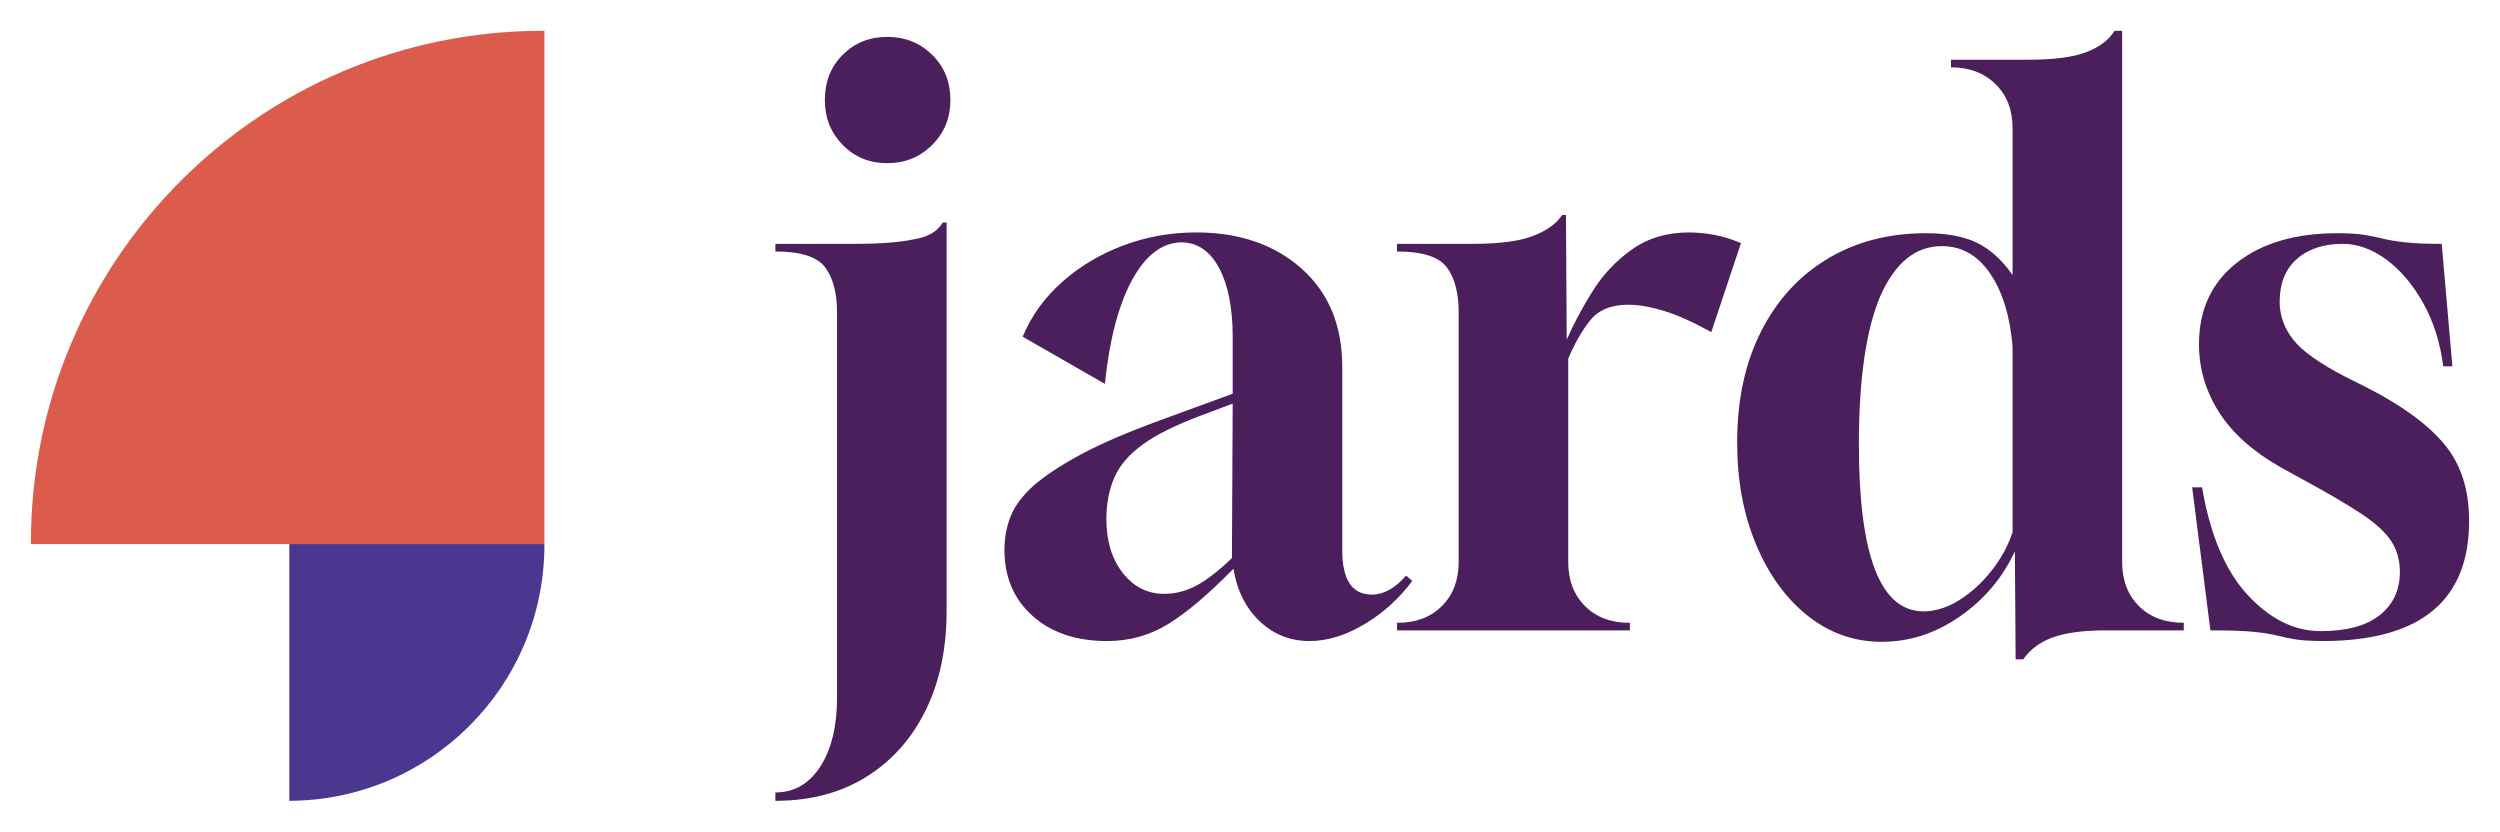
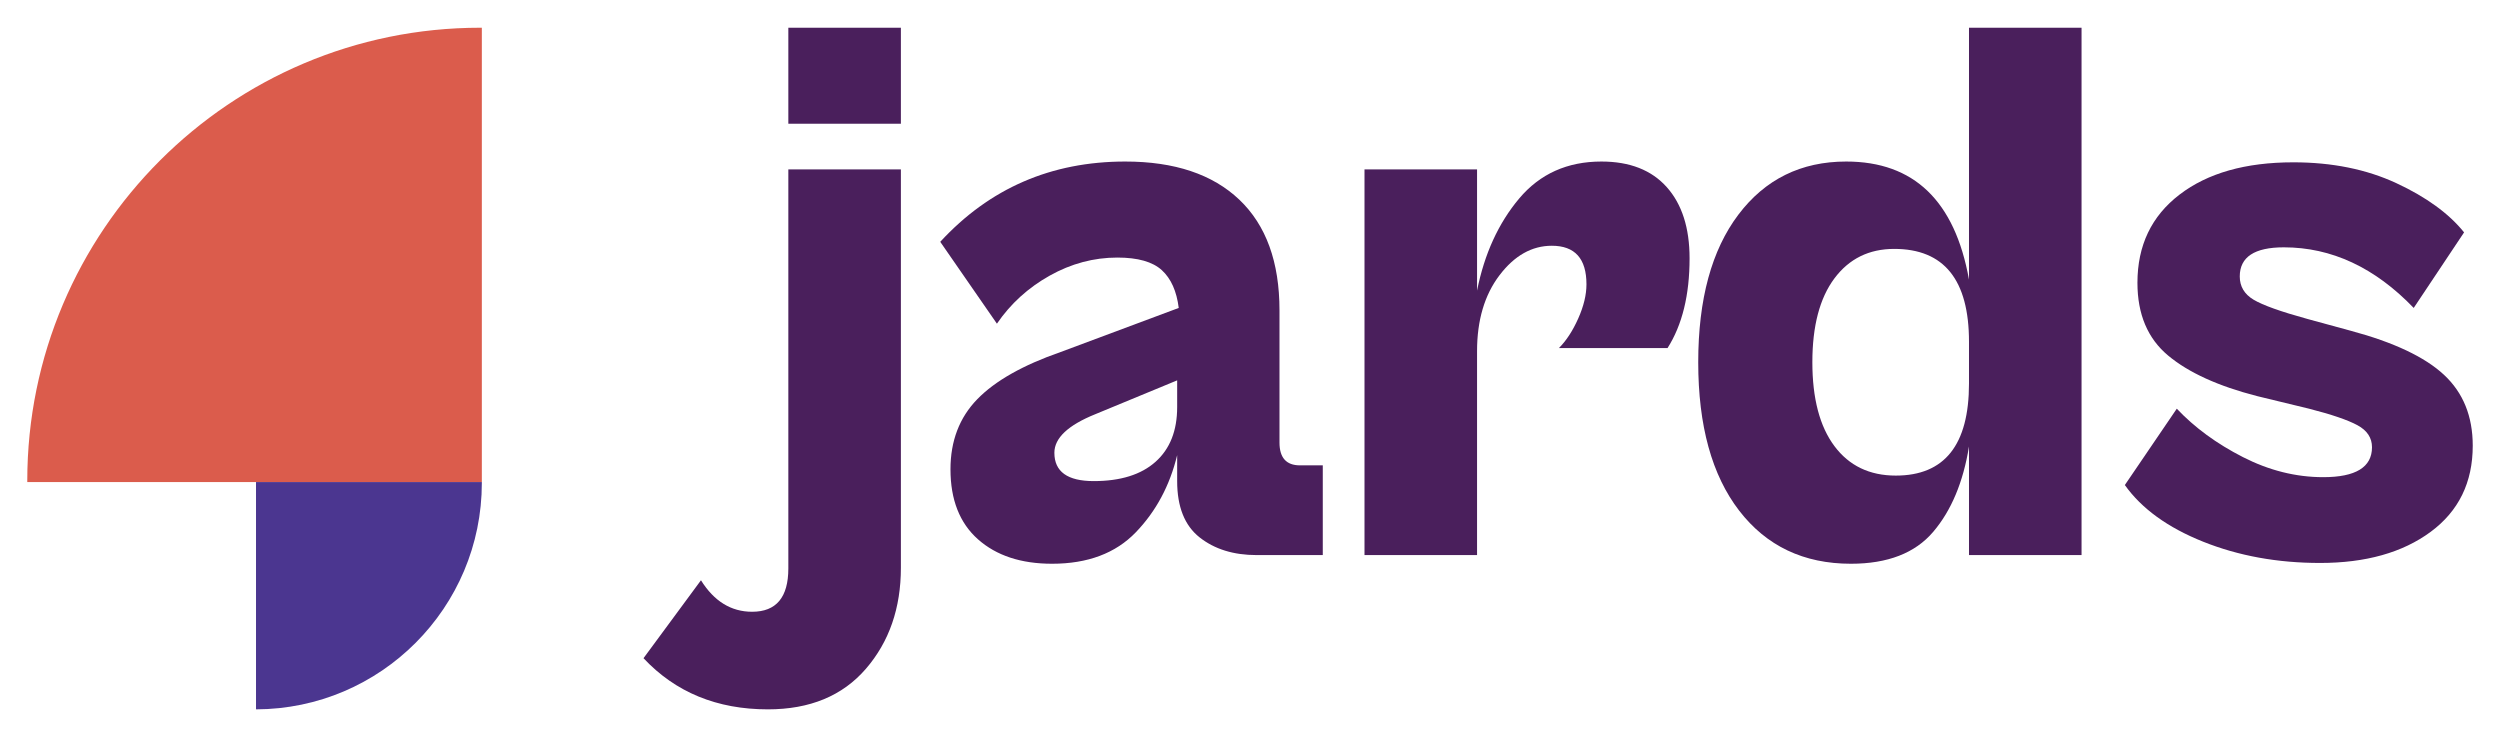
- <svg xmlns="http://www.w3.org/2000/svg" width="962" height="320" viewBox="148.28 83.12 958.17 318.75" version="1.1" role="img" aria-label="jards">
+ <svg xmlns="http://www.w3.org/2000/svg" width="1082" height="319" viewBox="148.28 83.12 1082.47 318.75" version="1.1" role="img" aria-label="jards">
  <path d="M160.090,291.659C160.090,291.465 160.090,291.269 160.090,291.076C160.090,182.818 247.979,94.929 356.236,94.929L356.911,94.929L356.911,291.659L160.090,291.659Z" fill="rgb(219,92,76)" />
  <path d="M259.129,291.661L356.911,291.661L356.911,291.998C356.911,346.028 313.123,389.913 259.129,390.070L259.129,291.661" fill="rgb(75,54,144)" />
-   <path d="M488.32 145.67Q478.12 145.67 471.26 138.68Q464.41 131.68 464.41 121.47Q464.41 110.97 471.26 104.12Q478.12 97.26 488.32 97.26Q498.53 97.26 505.53 104.12Q512.53 110.97 512.53 121.47Q512.53 131.68 505.53 138.68Q498.53 145.67 488.32 145.67ZM445.45 390.07V386.86Q456.24 386.86 462.66 376.95Q469.08 367.03 469.08 350.41V202.84Q469.08 191.75 464.56 185.63Q460.03 179.51 445.45 179.51V176.59H475.20Q490.66 176.59 498.53 174.84Q506.41 173.67 509.61 168.42H511.07V317.45Q511.07 339.03 503.05 355.36Q495.03 371.70 480.30 380.88Q465.58 390.07 445.45 390.07ZM572.61 328.83Q554.82 328.83 544.03 319.20Q533.24 309.58 533.24 293.83Q533.24 287.12 535.57 281.14Q537.90 275.16 544.32 269.33Q551.03 263.50 562.69 257.23Q574.36 250.96 593.61 243.96L620.73 234.04V212.17Q620.73 195.55 615.48 185.78Q610.23 176.01 600.90 176.01Q589.82 176.30 582.09 190.59Q574.36 204.88 571.73 230.25L540.24 212.17Q545.19 200.21 555.40 191.17Q565.61 182.13 578.88 177.17Q592.15 172.21 606.73 172.21Q631.52 172.21 647.12 186.07Q662.73 199.92 662.73 223.83V294.12Q662.73 311.04 674.10 311.04Q680.81 311.04 687.22 303.74L689.56 305.79Q681.97 315.99 671.18 322.41Q660.39 328.83 650.19 328.83Q639.10 328.83 631.08 321.24Q623.06 313.66 621.02 301.12Q606.73 315.70 596.09 322.26Q585.44 328.83 572.61 328.83ZM594.48 310.74Q600.90 310.74 606.88 307.54Q612.85 304.33 620.44 297.04L620.73 237.83L609.06 242.21Q594.19 247.75 586.32 253.44Q578.44 259.12 575.38 266.12Q572.32 273.12 572.32 282.16Q572.32 294.70 578.59 302.72Q584.86 310.74 594.48 310.74ZM683.72 324.74V321.83H684.02Q694.51 321.83 700.93 315.41Q707.35 308.99 707.35 298.49V202.84Q707.35 191.75 702.83 185.63Q698.31 179.51 683.72 179.51V176.59H712.60Q728.05 176.59 735.93 173.53Q743.80 170.46 747.01 165.51H748.47L748.76 213.34Q752.55 204.59 758.53 194.96Q764.51 185.34 773.70 178.78Q782.88 172.21 795.71 172.21Q800.09 172.21 805.05 173.09Q810.00 173.96 815.55 176.30L804.17 210.42Q793.67 204.59 785.94 202.25Q778.22 199.92 772.38 199.92Q762.47 199.92 757.65 206.04Q752.84 212.17 749.34 220.63V298.49Q749.34 308.99 755.76 315.41Q762.18 321.83 772.67 321.83H772.97V324.74ZM920.83 335.83 920.54 294.41Q913.54 309.58 899.54 319.35Q885.54 329.12 869.50 329.12Q853.75 329.12 841.21 319.20Q828.67 309.29 821.38 291.93Q814.09 274.58 814.09 252.71Q814.09 228.21 823.27 210.13Q832.46 192.05 848.79 182.28Q865.12 172.51 886.41 172.51Q898.37 172.51 905.95 176.15Q913.54 179.80 919.66 188.55V132.26Q919.66 121.76 913.10 115.34Q906.54 108.93 896.04 108.93V106.01H925.79Q940.37 106.01 947.95 103.10Q955.53 100.18 958.74 94.93H961.66V298.49Q961.66 308.99 968.07 315.41Q974.49 321.83 985.28 321.83V324.74H955.53Q942.70 324.74 935.26 327.37Q927.83 329.99 923.74 335.83ZM885.54 317.45Q892.25 317.45 899.10 313.22Q905.95 308.99 911.50 301.99Q917.04 295.00 919.66 287.12V215.96Q918.20 198.46 911.06 187.96Q903.91 177.46 892.54 177.46Q877.37 177.46 868.92 196.71Q860.75 215.96 860.75 253.58Q860.75 317.45 885.54 317.45ZM1039.82 328.83Q1032.23 328.83 1028.44 328.24Q1024.65 327.66 1021.30 326.78Q1017.94 325.91 1012.40 325.33Q1006.86 324.74 995.49 324.74L988.49 269.91H992.28Q996.95 297.33 1009.78 311.18Q1022.61 325.03 1037.78 325.03Q1052.65 325.03 1060.38 318.91Q1068.11 312.79 1068.11 302.29Q1068.11 295.58 1064.75 290.47Q1061.40 285.37 1053.23 279.98Q1045.07 274.58 1031.07 267.00L1022.61 262.33Q1006.57 253.29 998.84 241.19Q991.11 229.08 991.11 215.09Q991.11 195.25 1005.55 183.88Q1019.99 172.51 1044.19 172.51Q1050.32 172.51 1054.11 173.09Q1057.90 173.67 1061.40 174.55Q1064.90 175.42 1070.15 176.01Q1075.40 176.59 1084.15 176.59L1088.23 223.54H1084.73Q1082.98 209.84 1077.00 199.19Q1071.02 188.55 1062.86 182.57Q1054.69 176.59 1046.23 176.59Q1035.15 176.59 1028.59 182.42Q1022.03 188.25 1022.03 198.75Q1022.03 206.63 1027.13 213.19Q1032.23 219.75 1046.82 227.33L1055.57 231.71Q1075.98 242.21 1085.31 253.58Q1094.65 264.96 1094.65 282.75Q1094.65 328.24 1039.82 328.83Z" fill="rgb(74,31,92)" fill-rule="nonzero" />
+   <g transform="translate(472.579,323.272) scale(0.340808,-0.340808)" fill="rgb(74,31,92)">
+     <path transform="translate(0,0)" d="M193 548H50V670H193ZM24 -196Q-73 -196 -134 -131L-61 -32Q-36 -72 4 -72Q50 -72 50 -17V490H193V-16Q193 -93 148.5 -144.5Q104 -196 24 -196Z" />
+     <path transform="translate(229,0)" d="M156 -11Q97 -11 62.0 20.0Q27 51 27 109Q27 163 61.0 198.0Q95 233 167 258L317 314Q313 346 295.5 362.0Q278 378 239 378Q194 378 153.0 355.0Q112 332 86 294L14 398Q108 500 249 500Q343 500 394.0 451.5Q445 403 445 311V143Q445 114 471 114H500V0H416Q372 0 343.5 22.5Q315 45 315 94V127Q301 69 262.5 29.0Q224 -11 156 -11ZM159 130Q159 94 209 94Q260 94 287.5 118.5Q315 143 315 188V222L211 179Q159 158 159 130Z" />
+     <path transform="translate(732,0)" d="M193 0H50V490H193V336Q207 406 246.5 453.0Q286 500 351 500Q405 500 434.0 467.5Q463 435 463 377Q463 307 435 263H297Q311 277 321.5 300.5Q332 324 332 344Q332 393 288 393Q250 393 221.5 355.5Q193 318 193 259Z" />
+     <path transform="translate(1182,0)" d="M218 -11Q128 -11 76.0 56.5Q24 124 24 245Q24 365 75.0 432.5Q126 500 212 500Q341 500 368 350V670H511V0H368V138Q357 70 322.5 29.5Q288 -11 218 -11ZM275 101Q368 101 368 218V271Q368 389 273 389Q225 389 197.0 351.5Q169 314 169.0 245.0Q169 176 197.0 138.5Q225 101 275 101Z" />
+     <path transform="translate(1728,0)" d="M268 -10Q187 -10 119.5 17.0Q52 44 20 89L86 186Q120 150 170.0 124.5Q220 99 272 99Q334 99 334 137Q334 155 315.5 165.0Q297 175 254 186L188 202Q114 221 75.0 253.5Q36 286 36 346Q36 417 89.5 458.0Q143 499 234 499Q308 499 365.0 472.5Q422 446 451 410L387 314Q313 391 222 391Q166 391 166 354Q166 335 183.5 324.5Q201 314 252 300L307 285Q389 263 425.5 229.0Q462 195 462 139Q462 69 408.5 29.5Q355 -10 268 -10Z" />
+   </g>
</svg>
